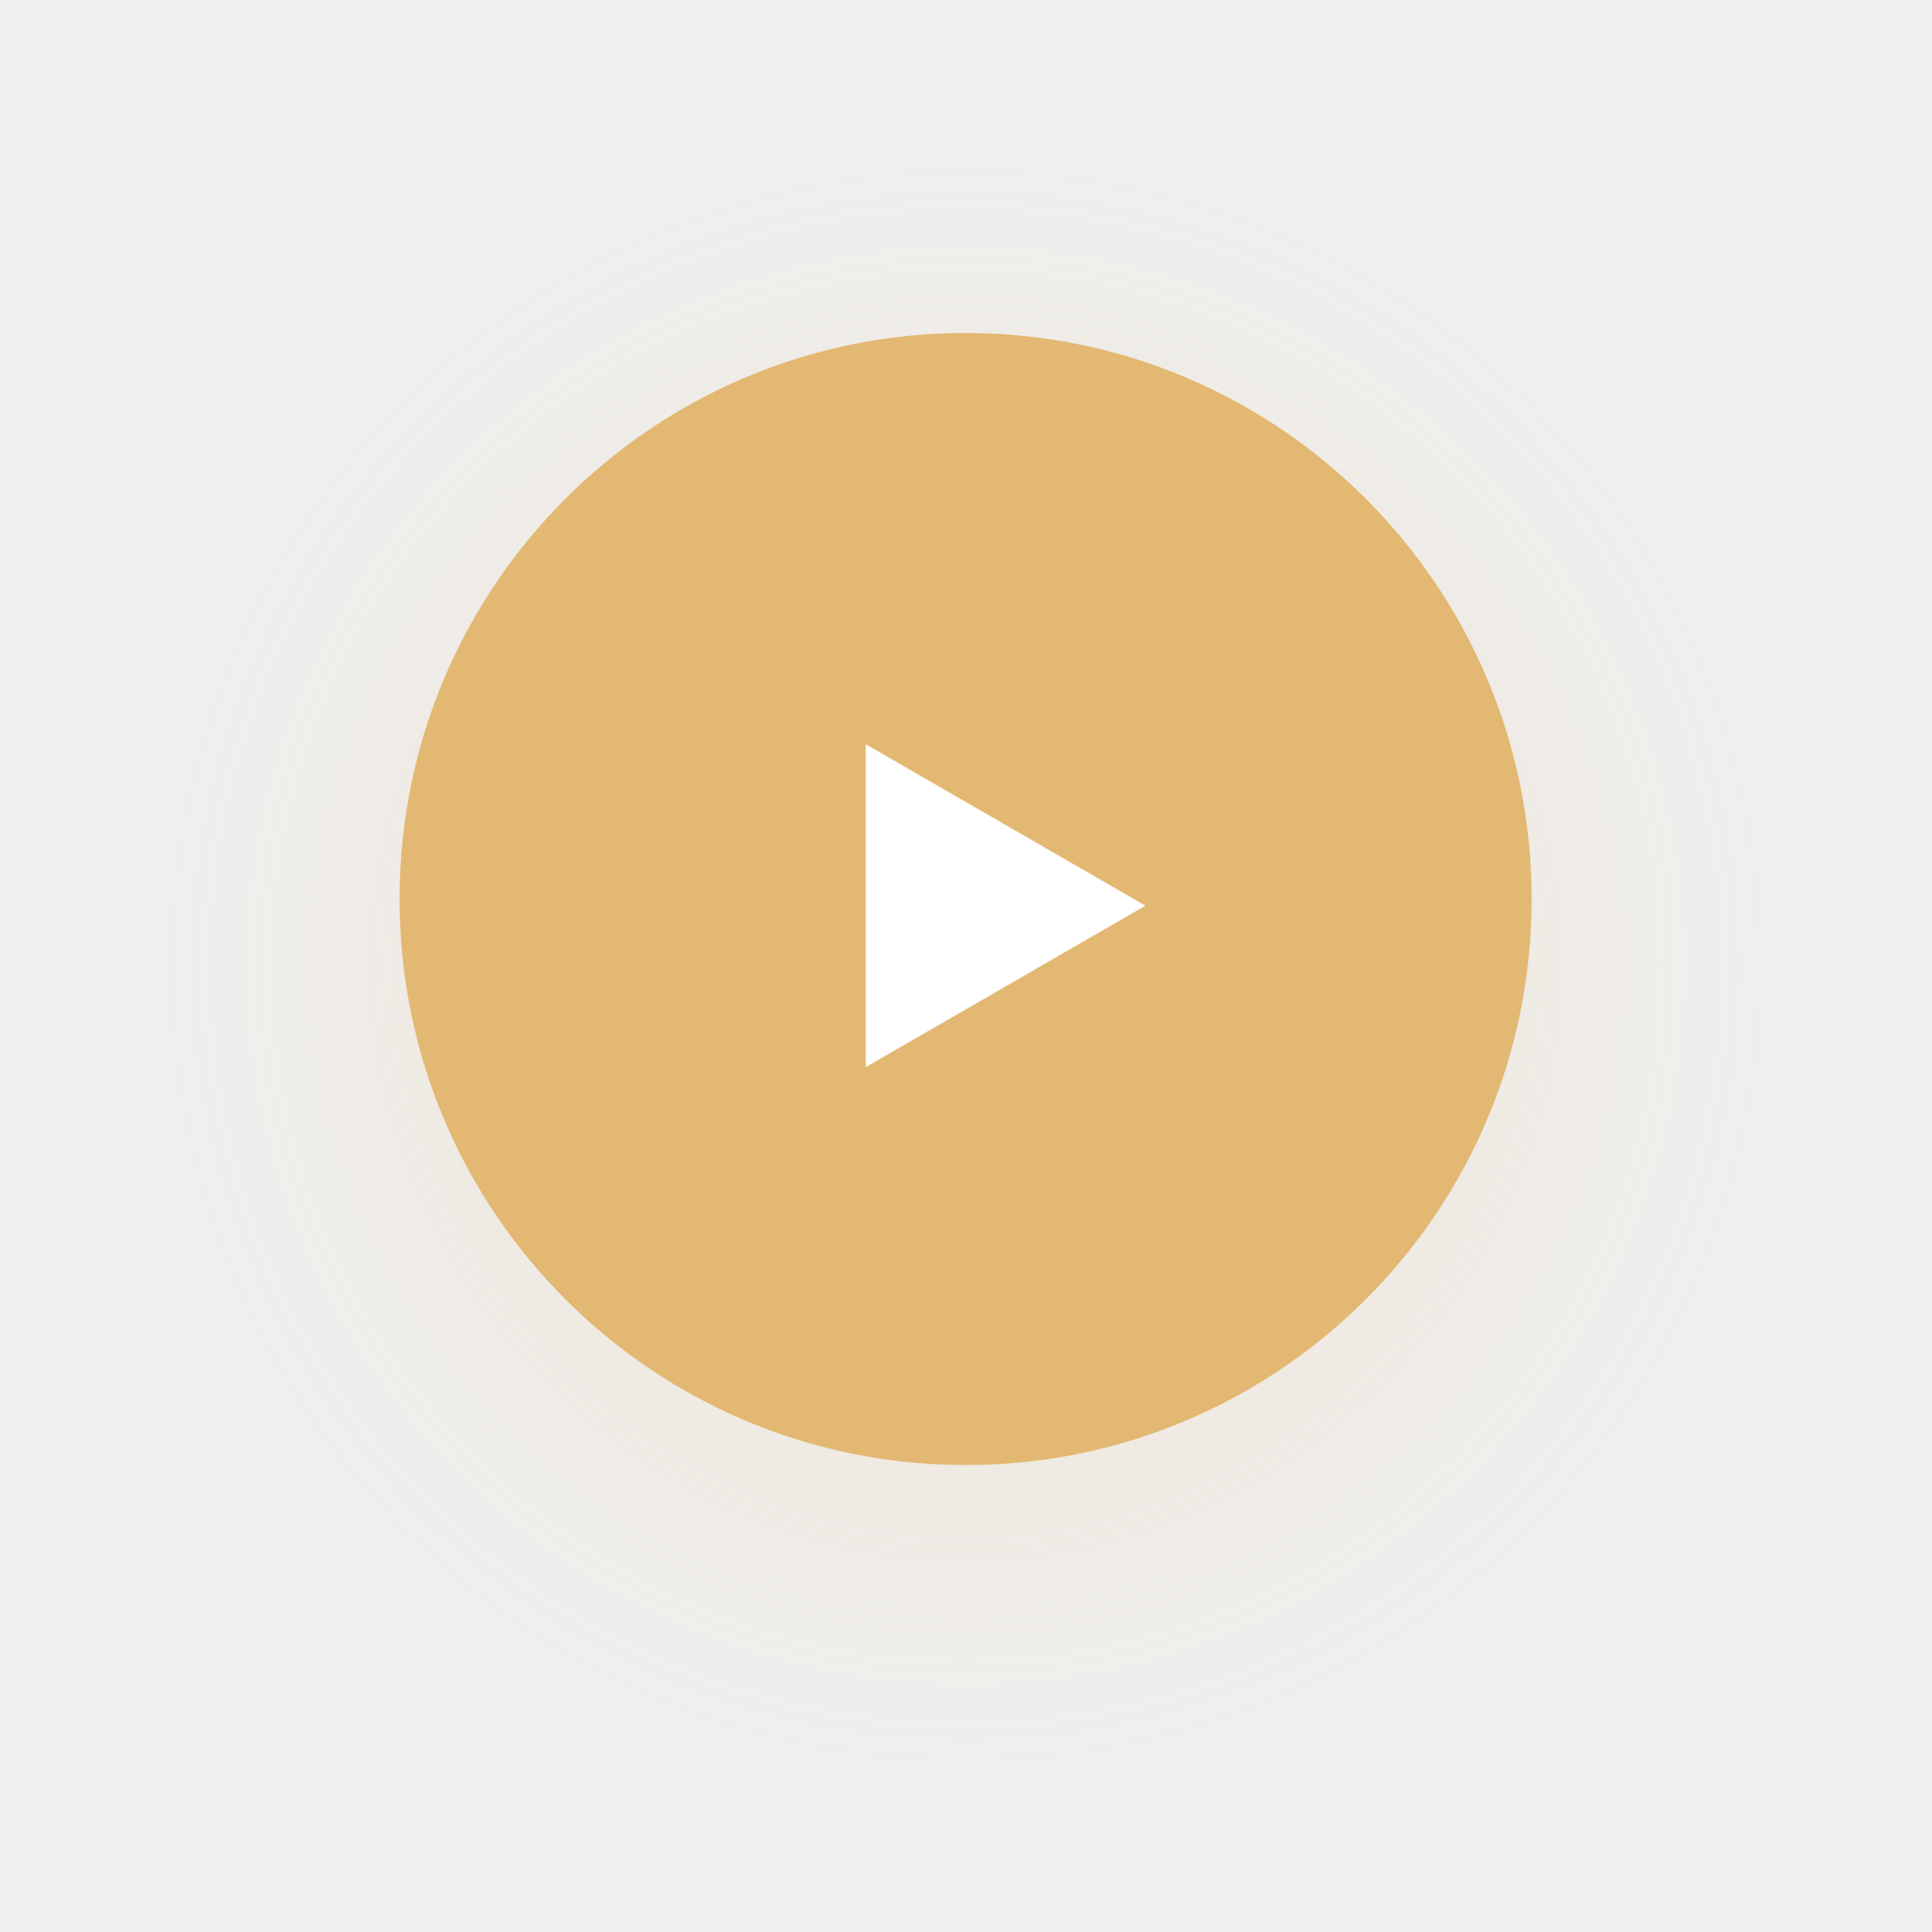
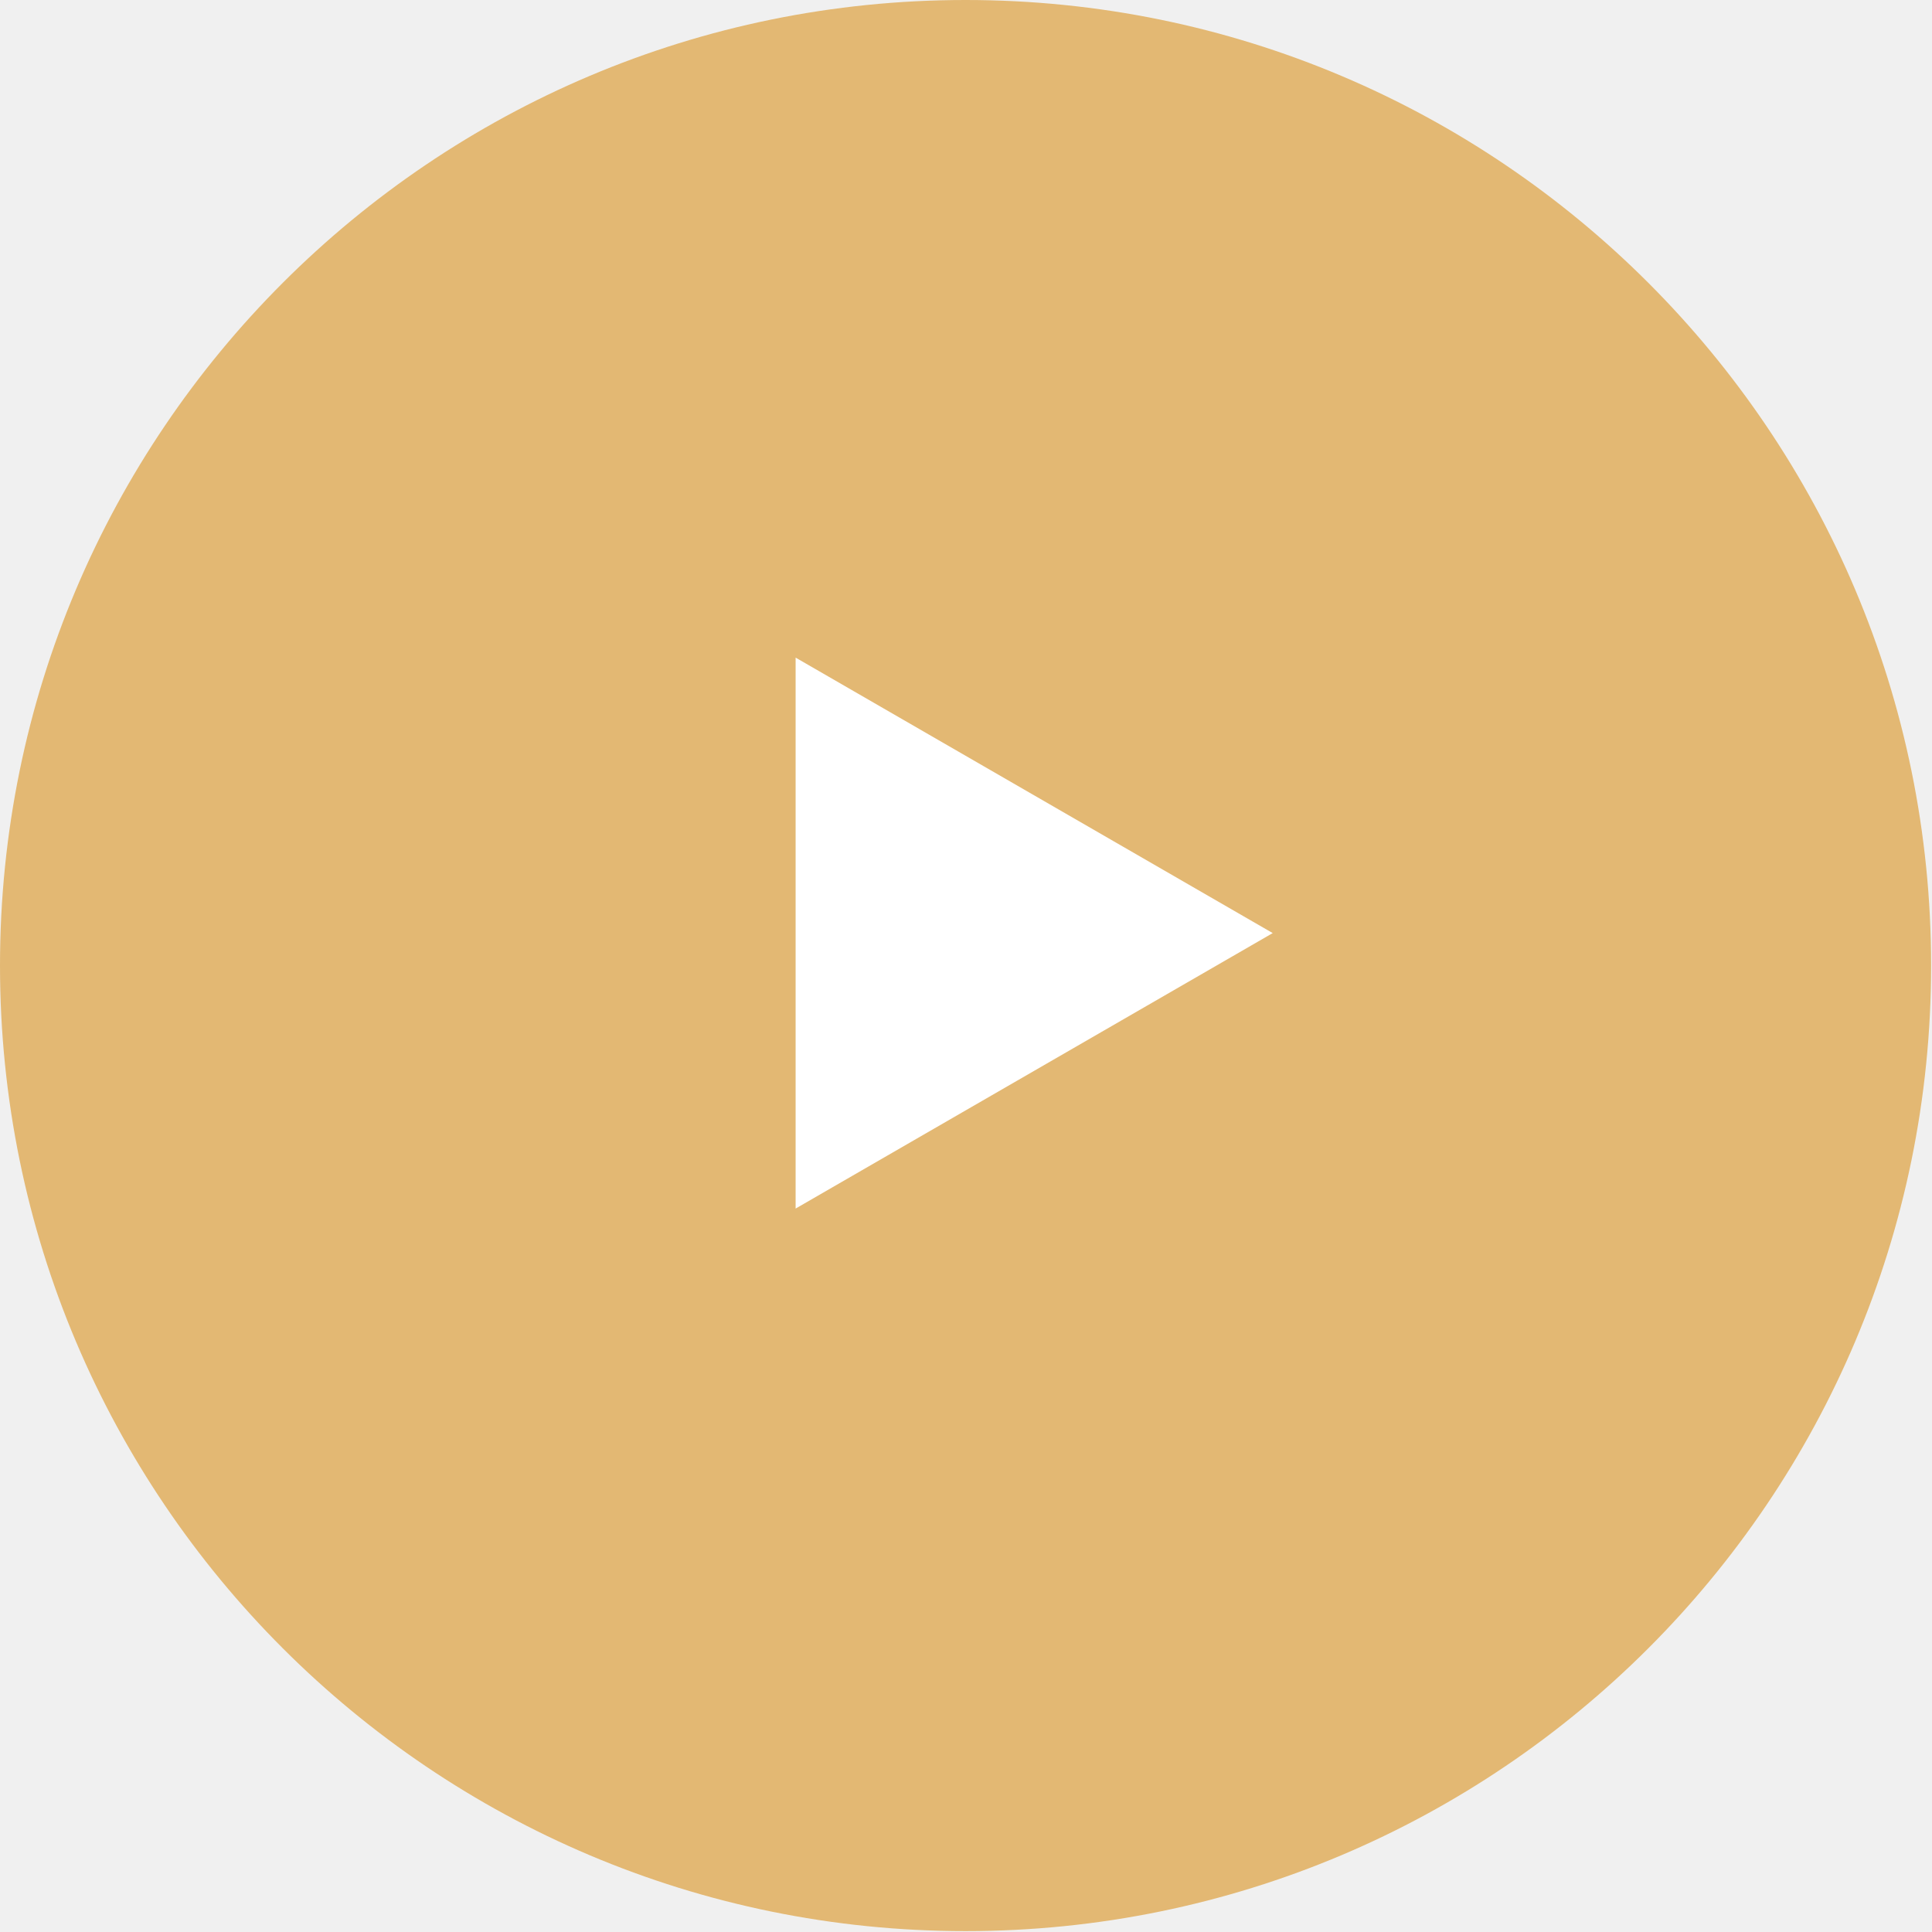
- <svg xmlns="http://www.w3.org/2000/svg" width="145" height="145" viewBox="0 0 145 145" fill="none">
-   <g filter="url(#filter0_d_1_11184)">
-     <circle cx="72.5" cy="67.5" r="42.5" fill="#E3B873" />
+ <svg xmlns="http://www.w3.org/2000/svg" version="1.1" id="Layer_1" x="0px" y="0px" width="85.039px" height="85.039px" viewBox="29.98 29.98 85.039 85.039" enable-background="new 29.98 29.98 85.039 85.039" xml:space="preserve">
+   <g>
+     <circle fill="#E3B873" cx="72.48" cy="72.48" r="42.5" />
  </g>
-   <path d="M86 68L65 80.124L65 55.876L86 68Z" fill="white" />
-   <defs>
-     <filter id="filter0_d_1_11184" x="0" y="0" width="145" height="145" filterUnits="userSpaceOnUse" color-interpolation-filters="sRGB">
-       <feFlood flood-opacity="0" result="BackgroundImageFix" />
-       <feColorMatrix in="SourceAlpha" type="matrix" values="0 0 0 0 0 0 0 0 0 0 0 0 0 0 0 0 0 0 127 0" result="hardAlpha" />
-       <feOffset dy="5" />
-       <feGaussianBlur stdDeviation="15" />
-       <feColorMatrix type="matrix" values="0 0 0 0 0.89 0 0 0 0 0.722 0 0 0 0 0.451 0 0 0 0.2 0" />
-       <feBlend mode="normal" in2="BackgroundImageFix" result="effect1_dropShadow_1_11184" />
-       <feBlend mode="normal" in="SourceGraphic" in2="effect1_dropShadow_1_11184" result="shape" />
-     </filter>
-   </defs>
+   <path fill="#FFFFFF" d="M86,71.051L65,83.176v-24.25L86,71.051z" />
</svg>
